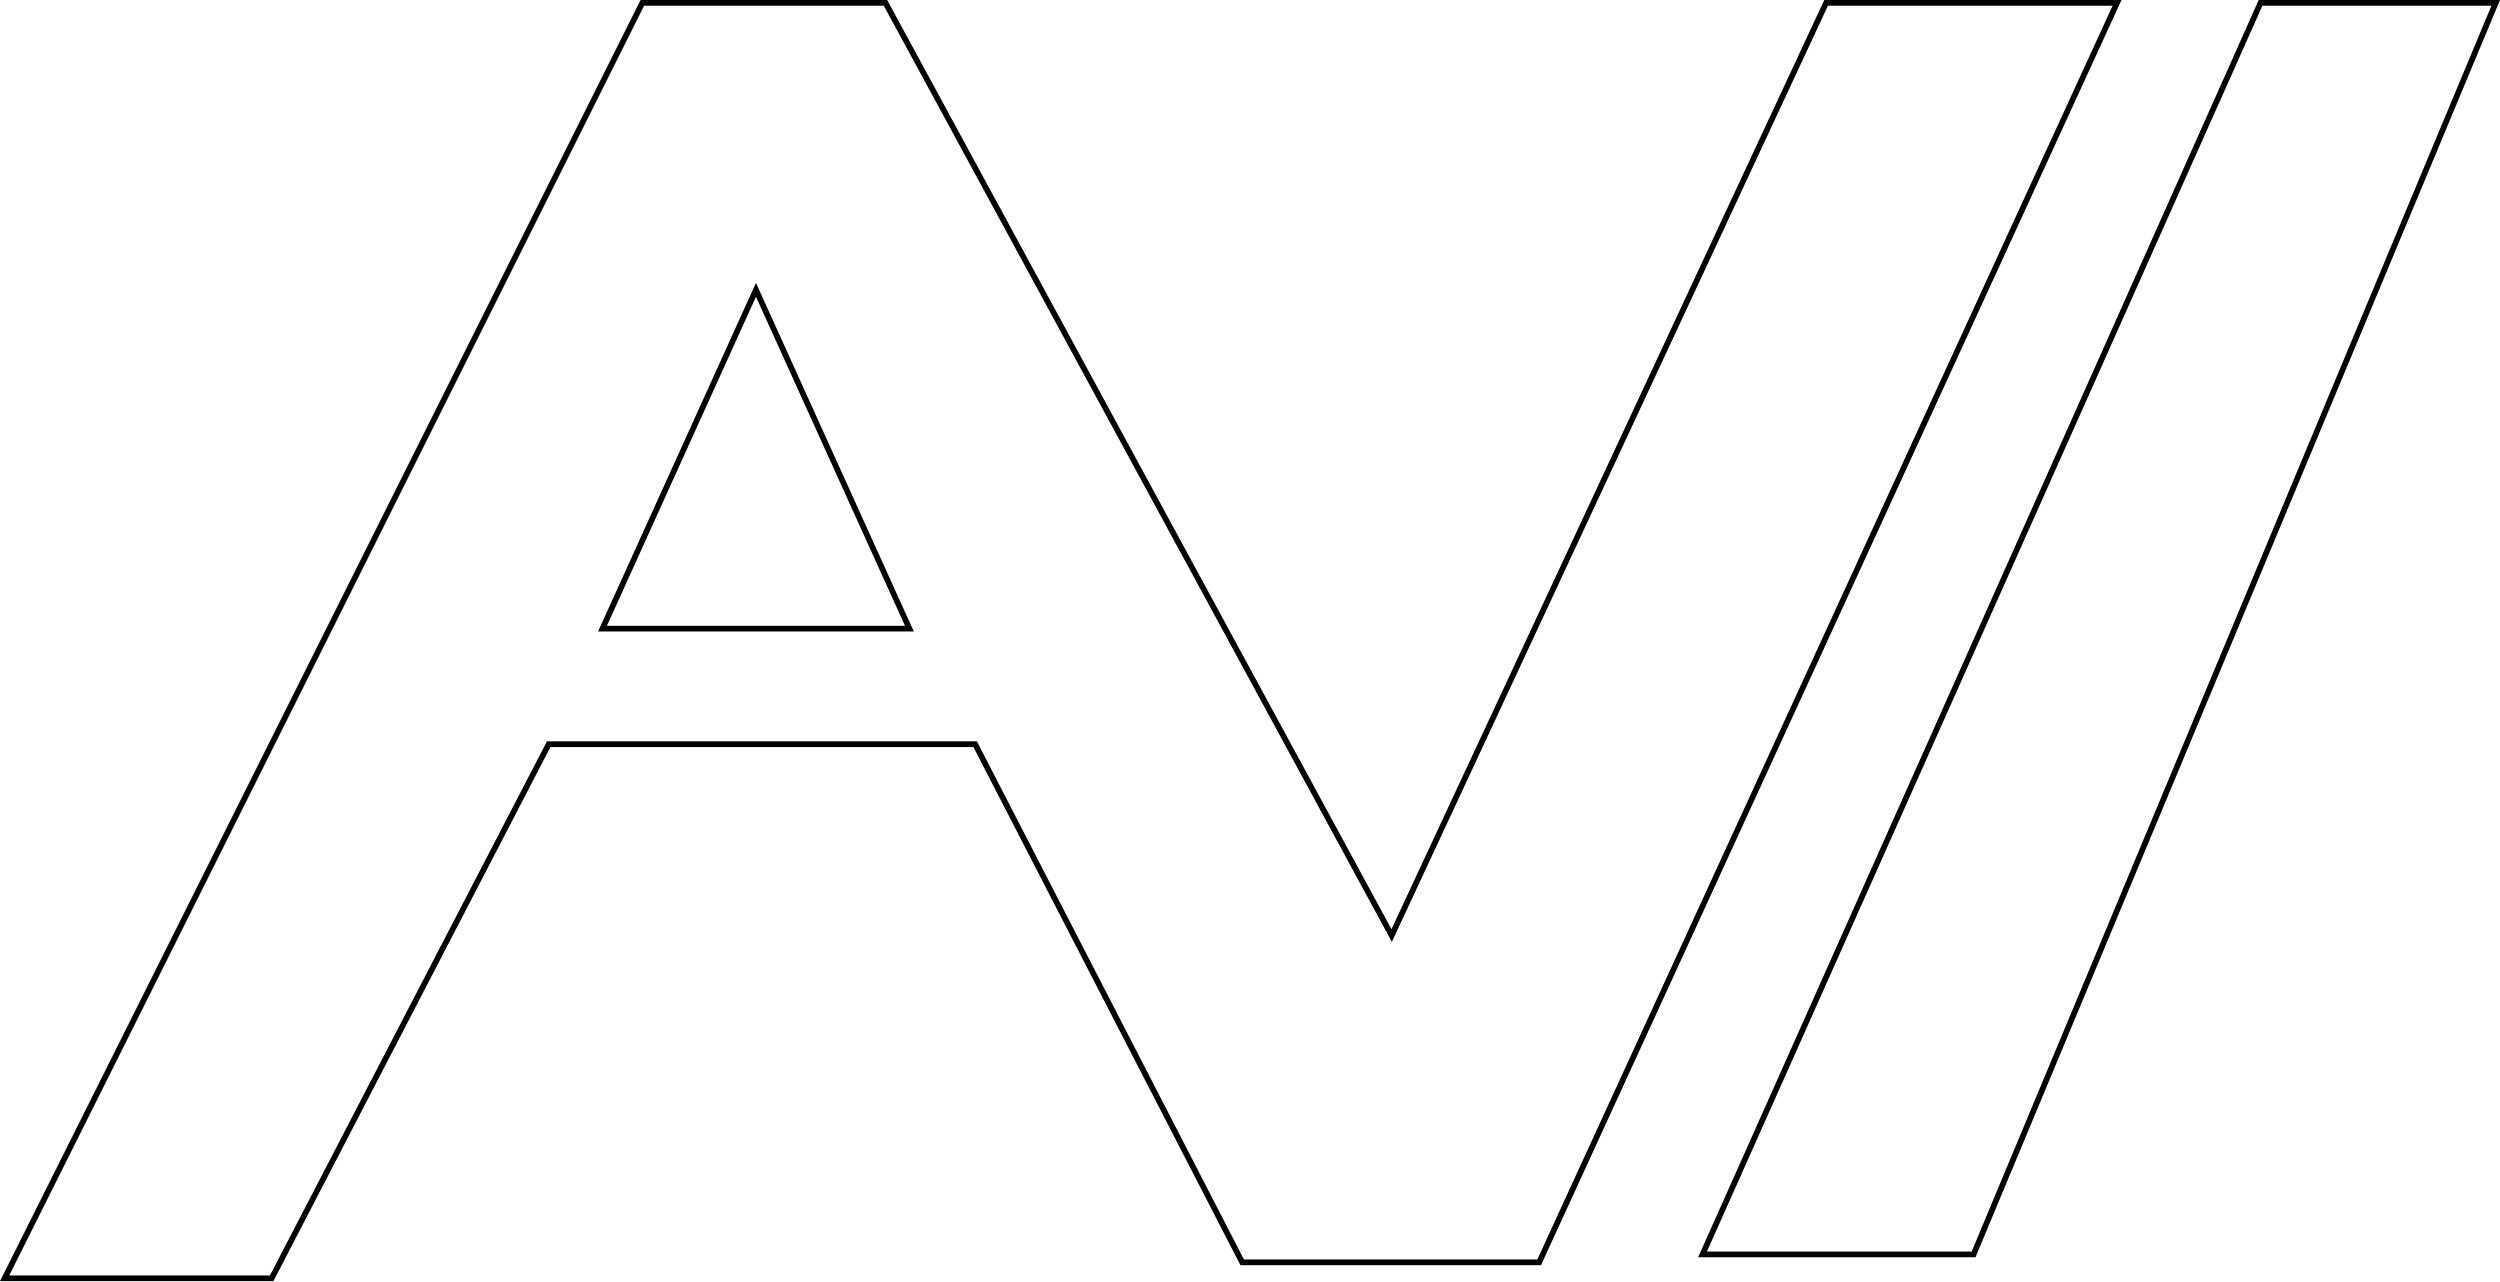
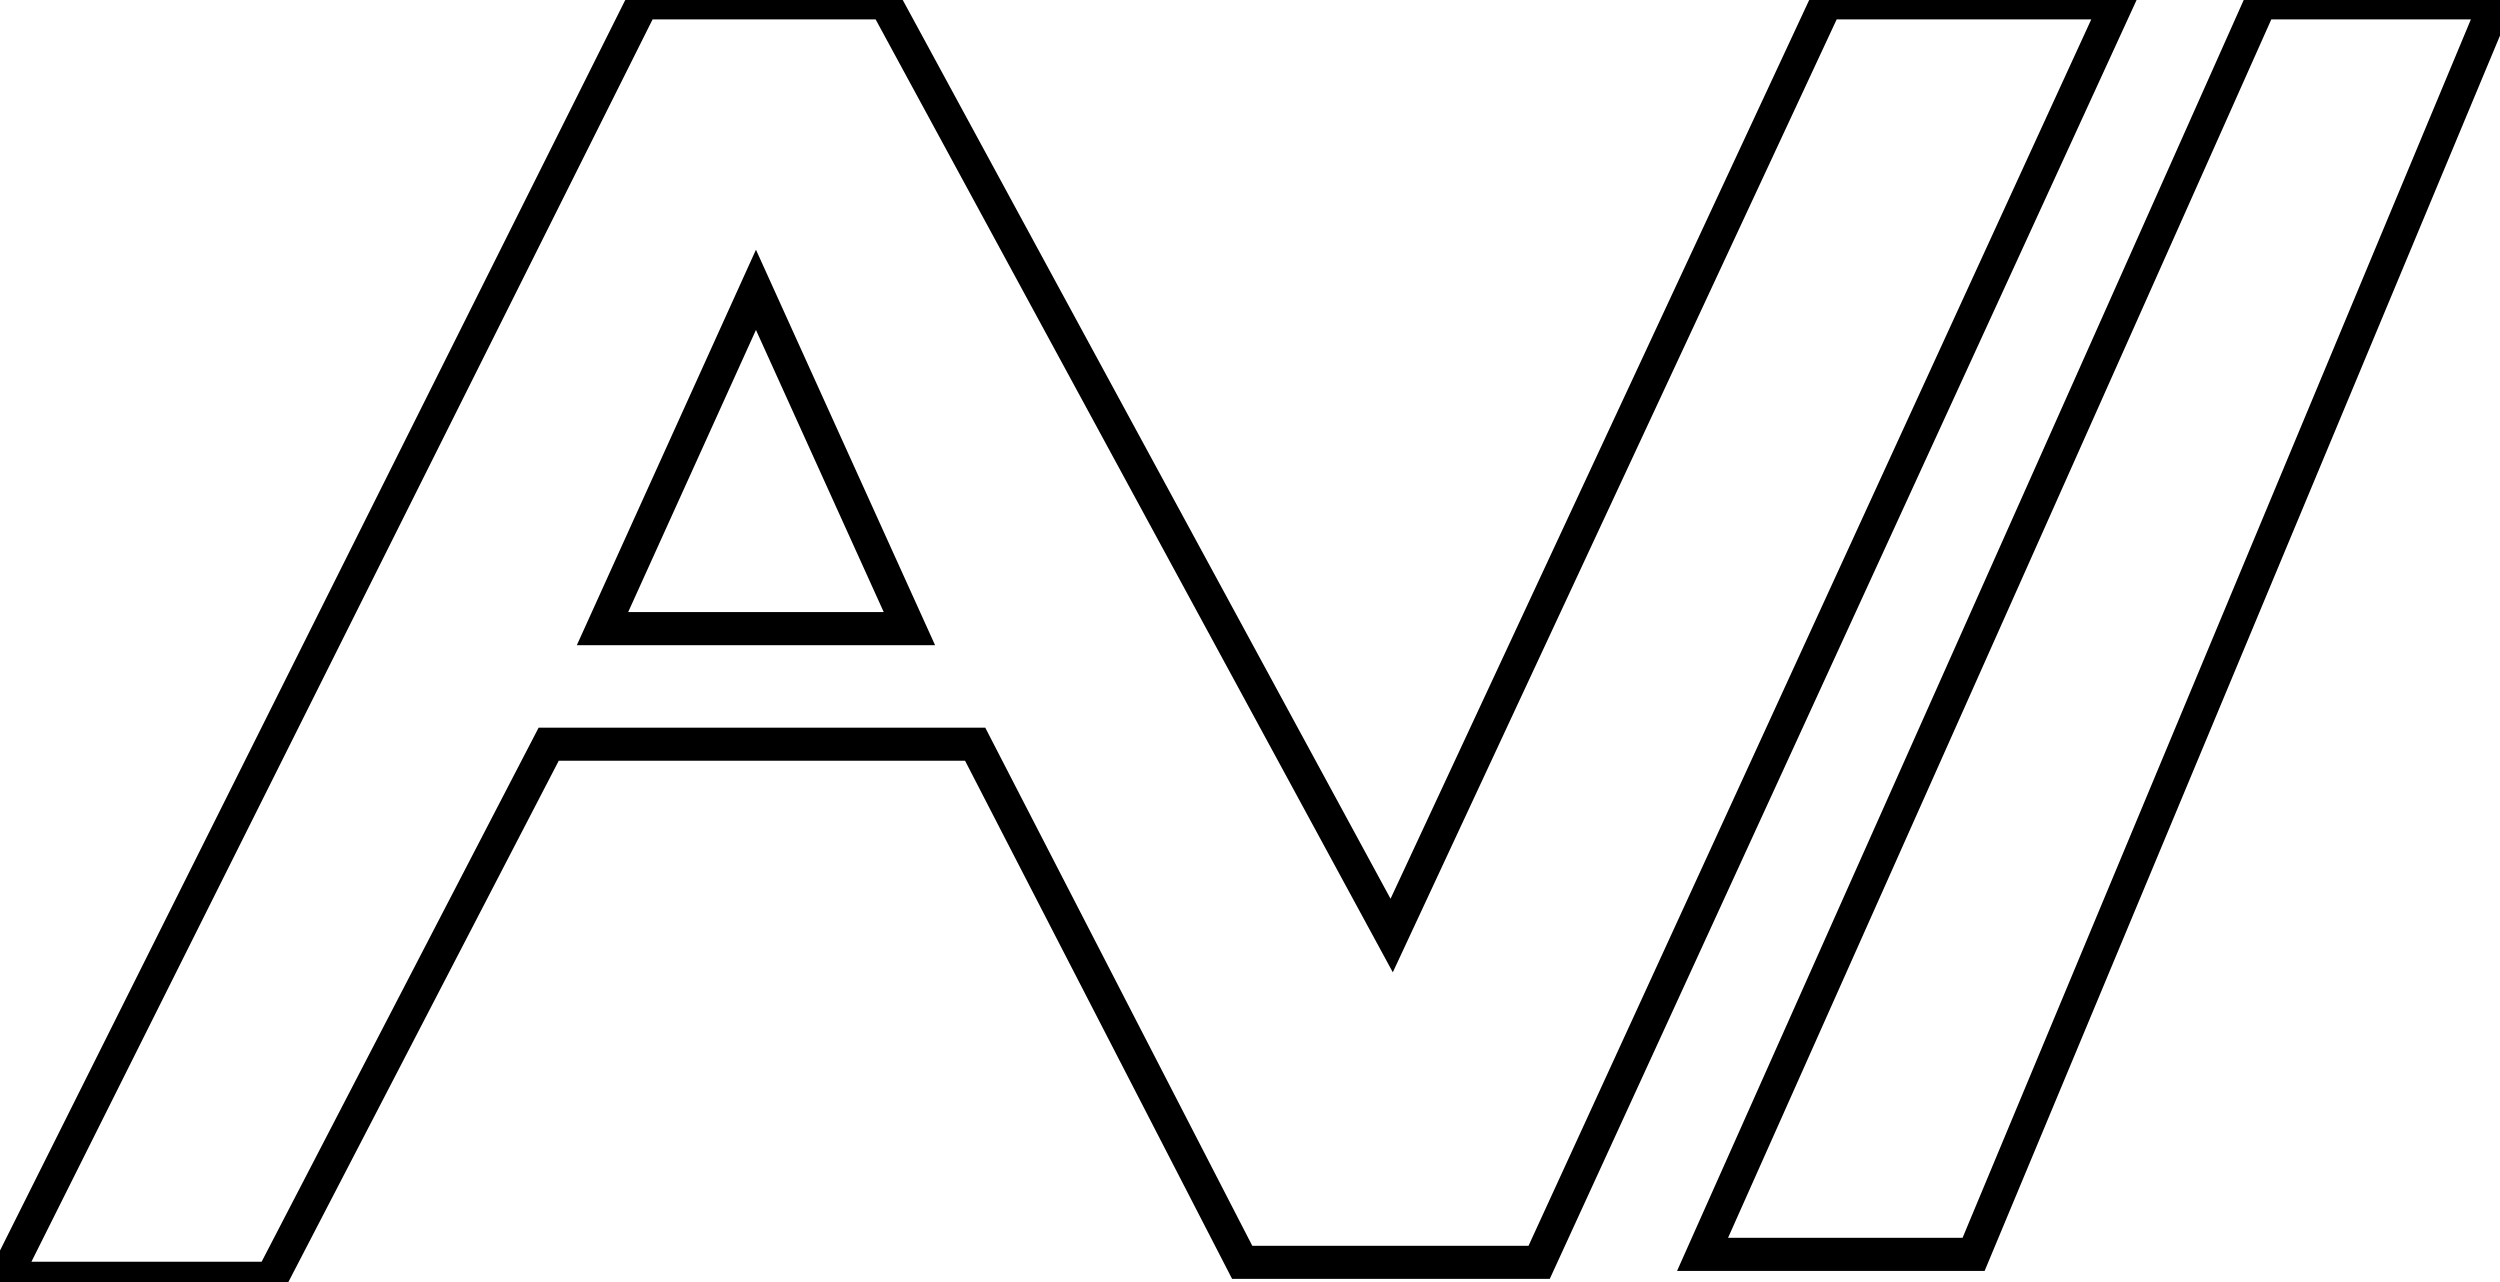
<svg xmlns="http://www.w3.org/2000/svg" id="Layer_2" viewBox="0 0 1057.34 541.85">
  <defs>
-     <style>.cls-1{fill:none;stroke:#000;stroke-miterlimit:10;stroke-width:2.42px;}</style>
+     <style>.cls-1{fill:none;stroke:#000;stroke-miterlimit:10;stroke-width:14px;}</style>
  </defs>
  <g id="Layer_2-2">
    <polygon class="cls-1" points="1.96 540.64 114.9 540.64 232.06 314.75 412.43 314.75 525.37 533.89 650.96 533.89 895.38 1.21 772.33 1.21 588.59 395.67 374.5 1.21 271.67 1.21 1.96 540.64" />
    <polygon class="cls-1" points="720.07 530.52 834.7 530.52 1055.53 1.21 956.07 1.21 720.07 530.52" />
    <polygon class="cls-1" points="254.82 265.87 384.62 265.87 319.72 122.58 254.82 265.87" />
  </g>
</svg>
